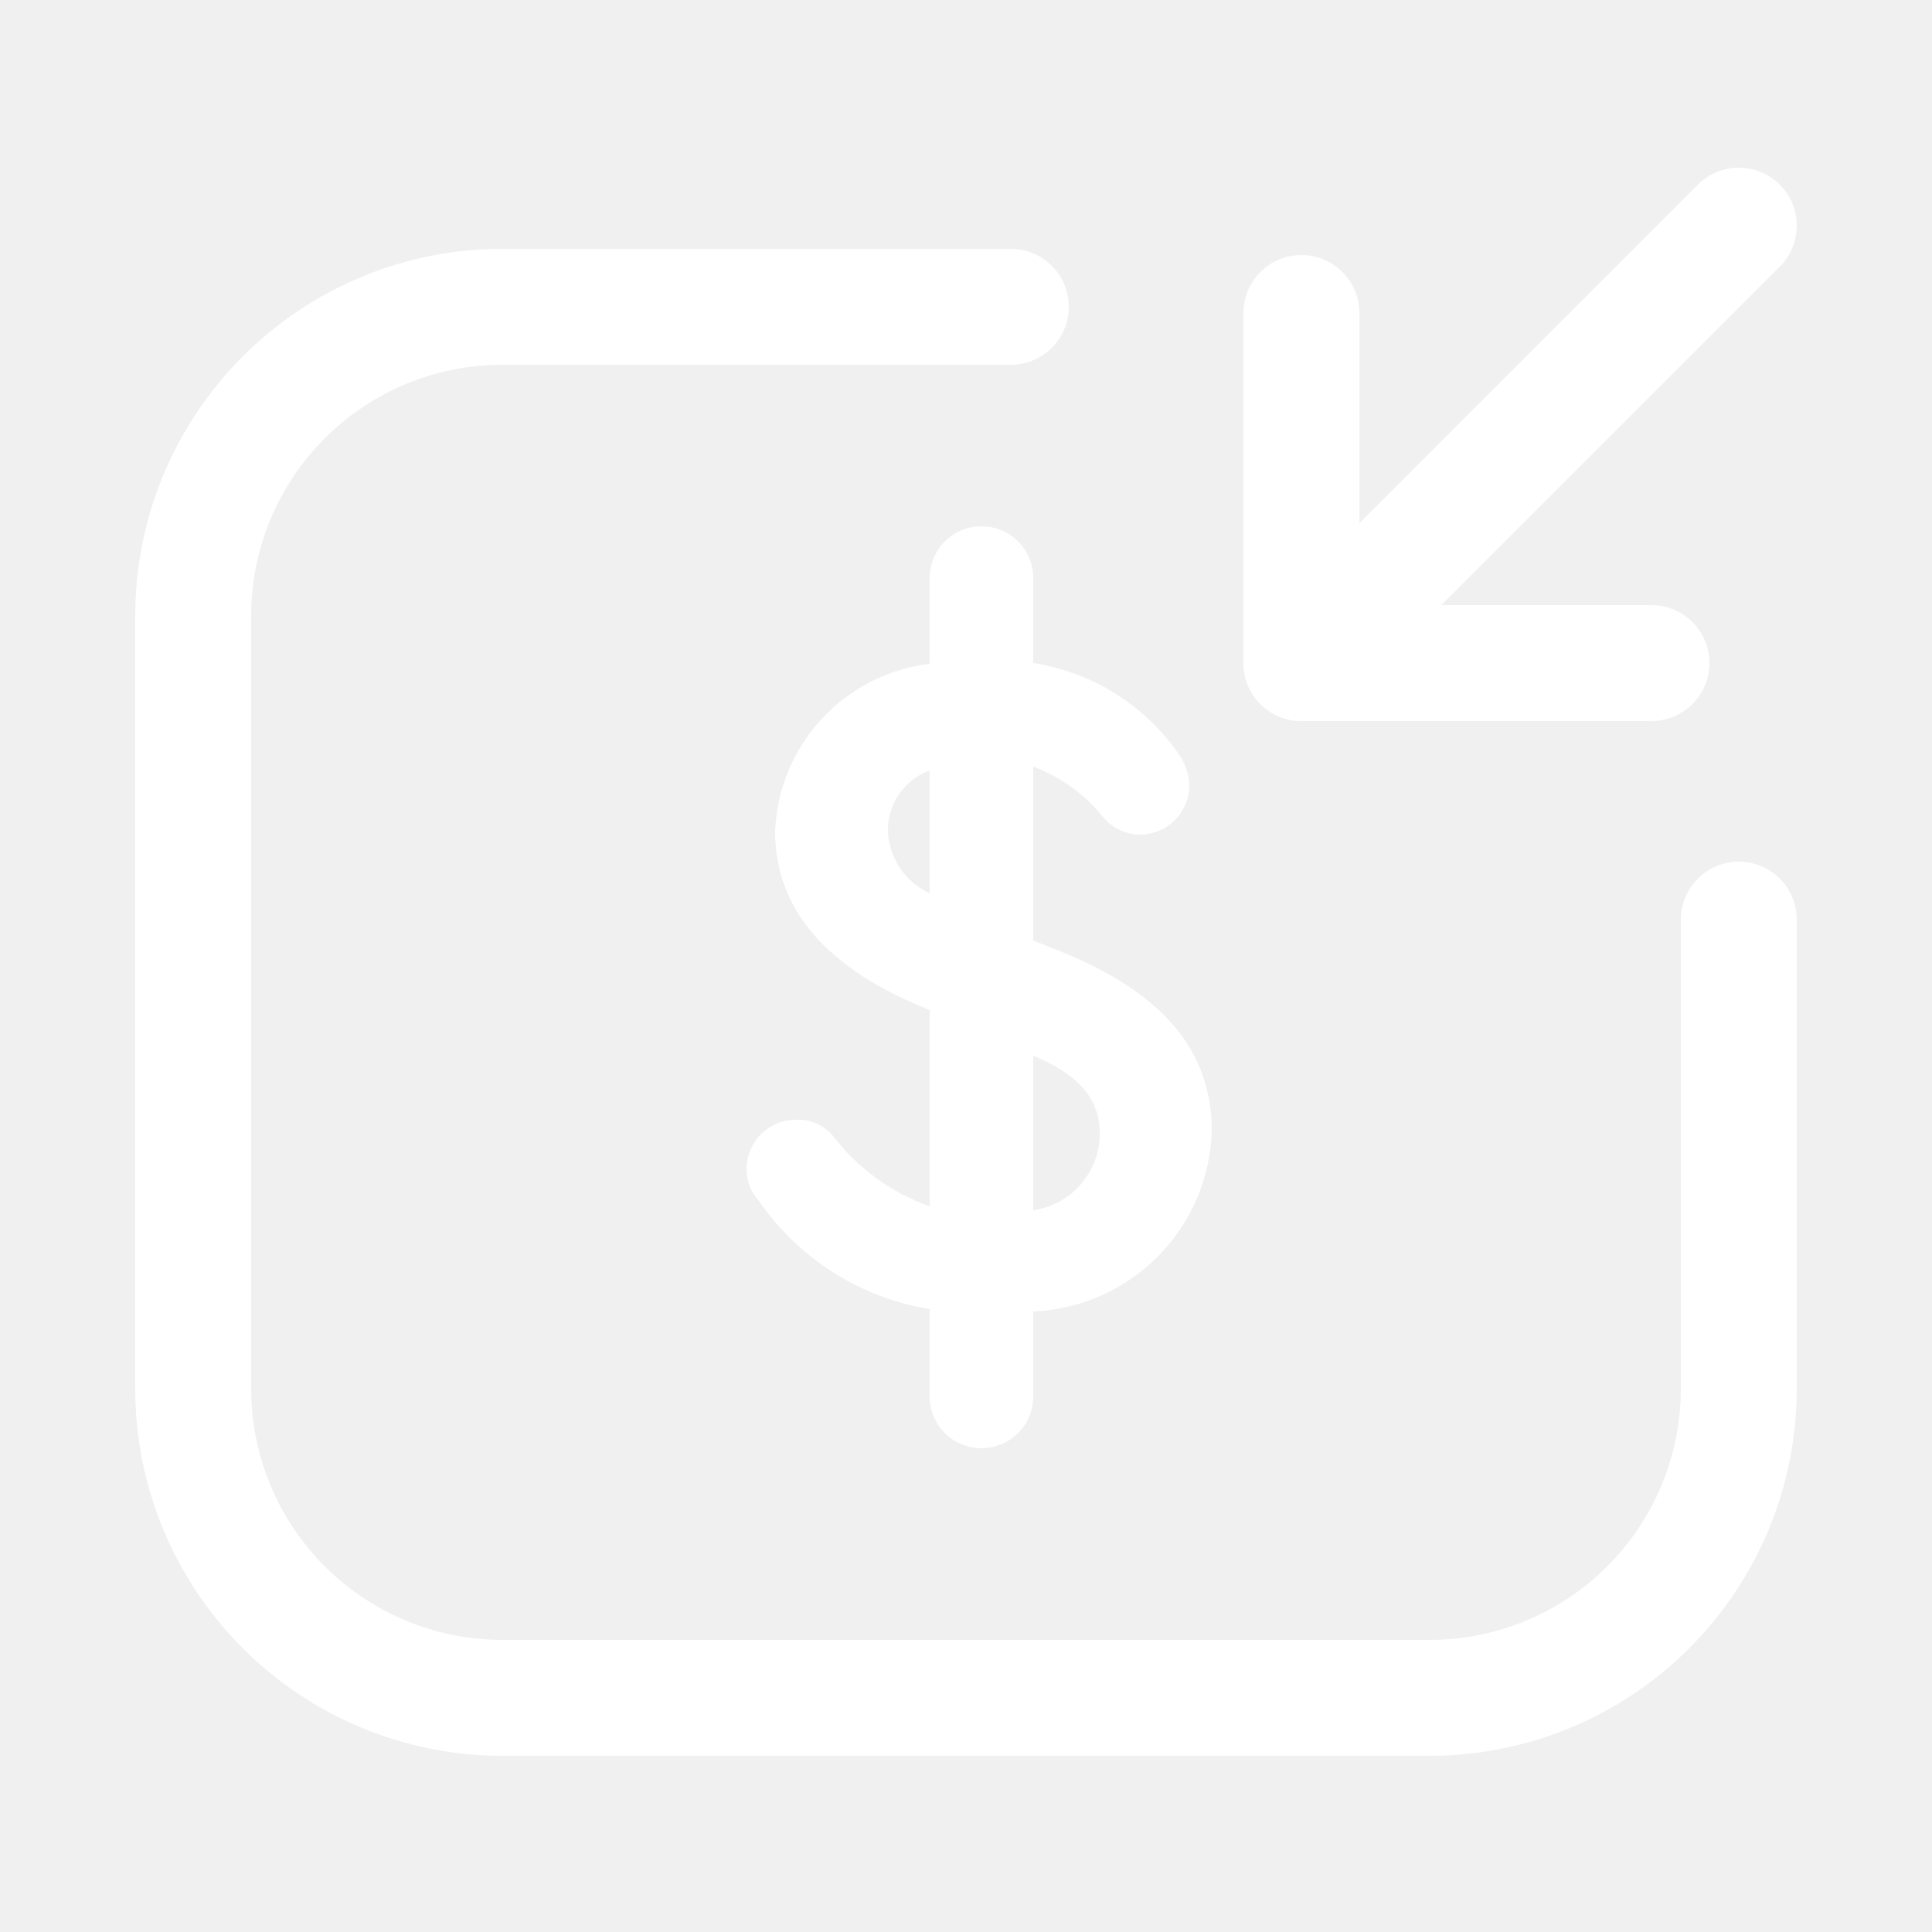
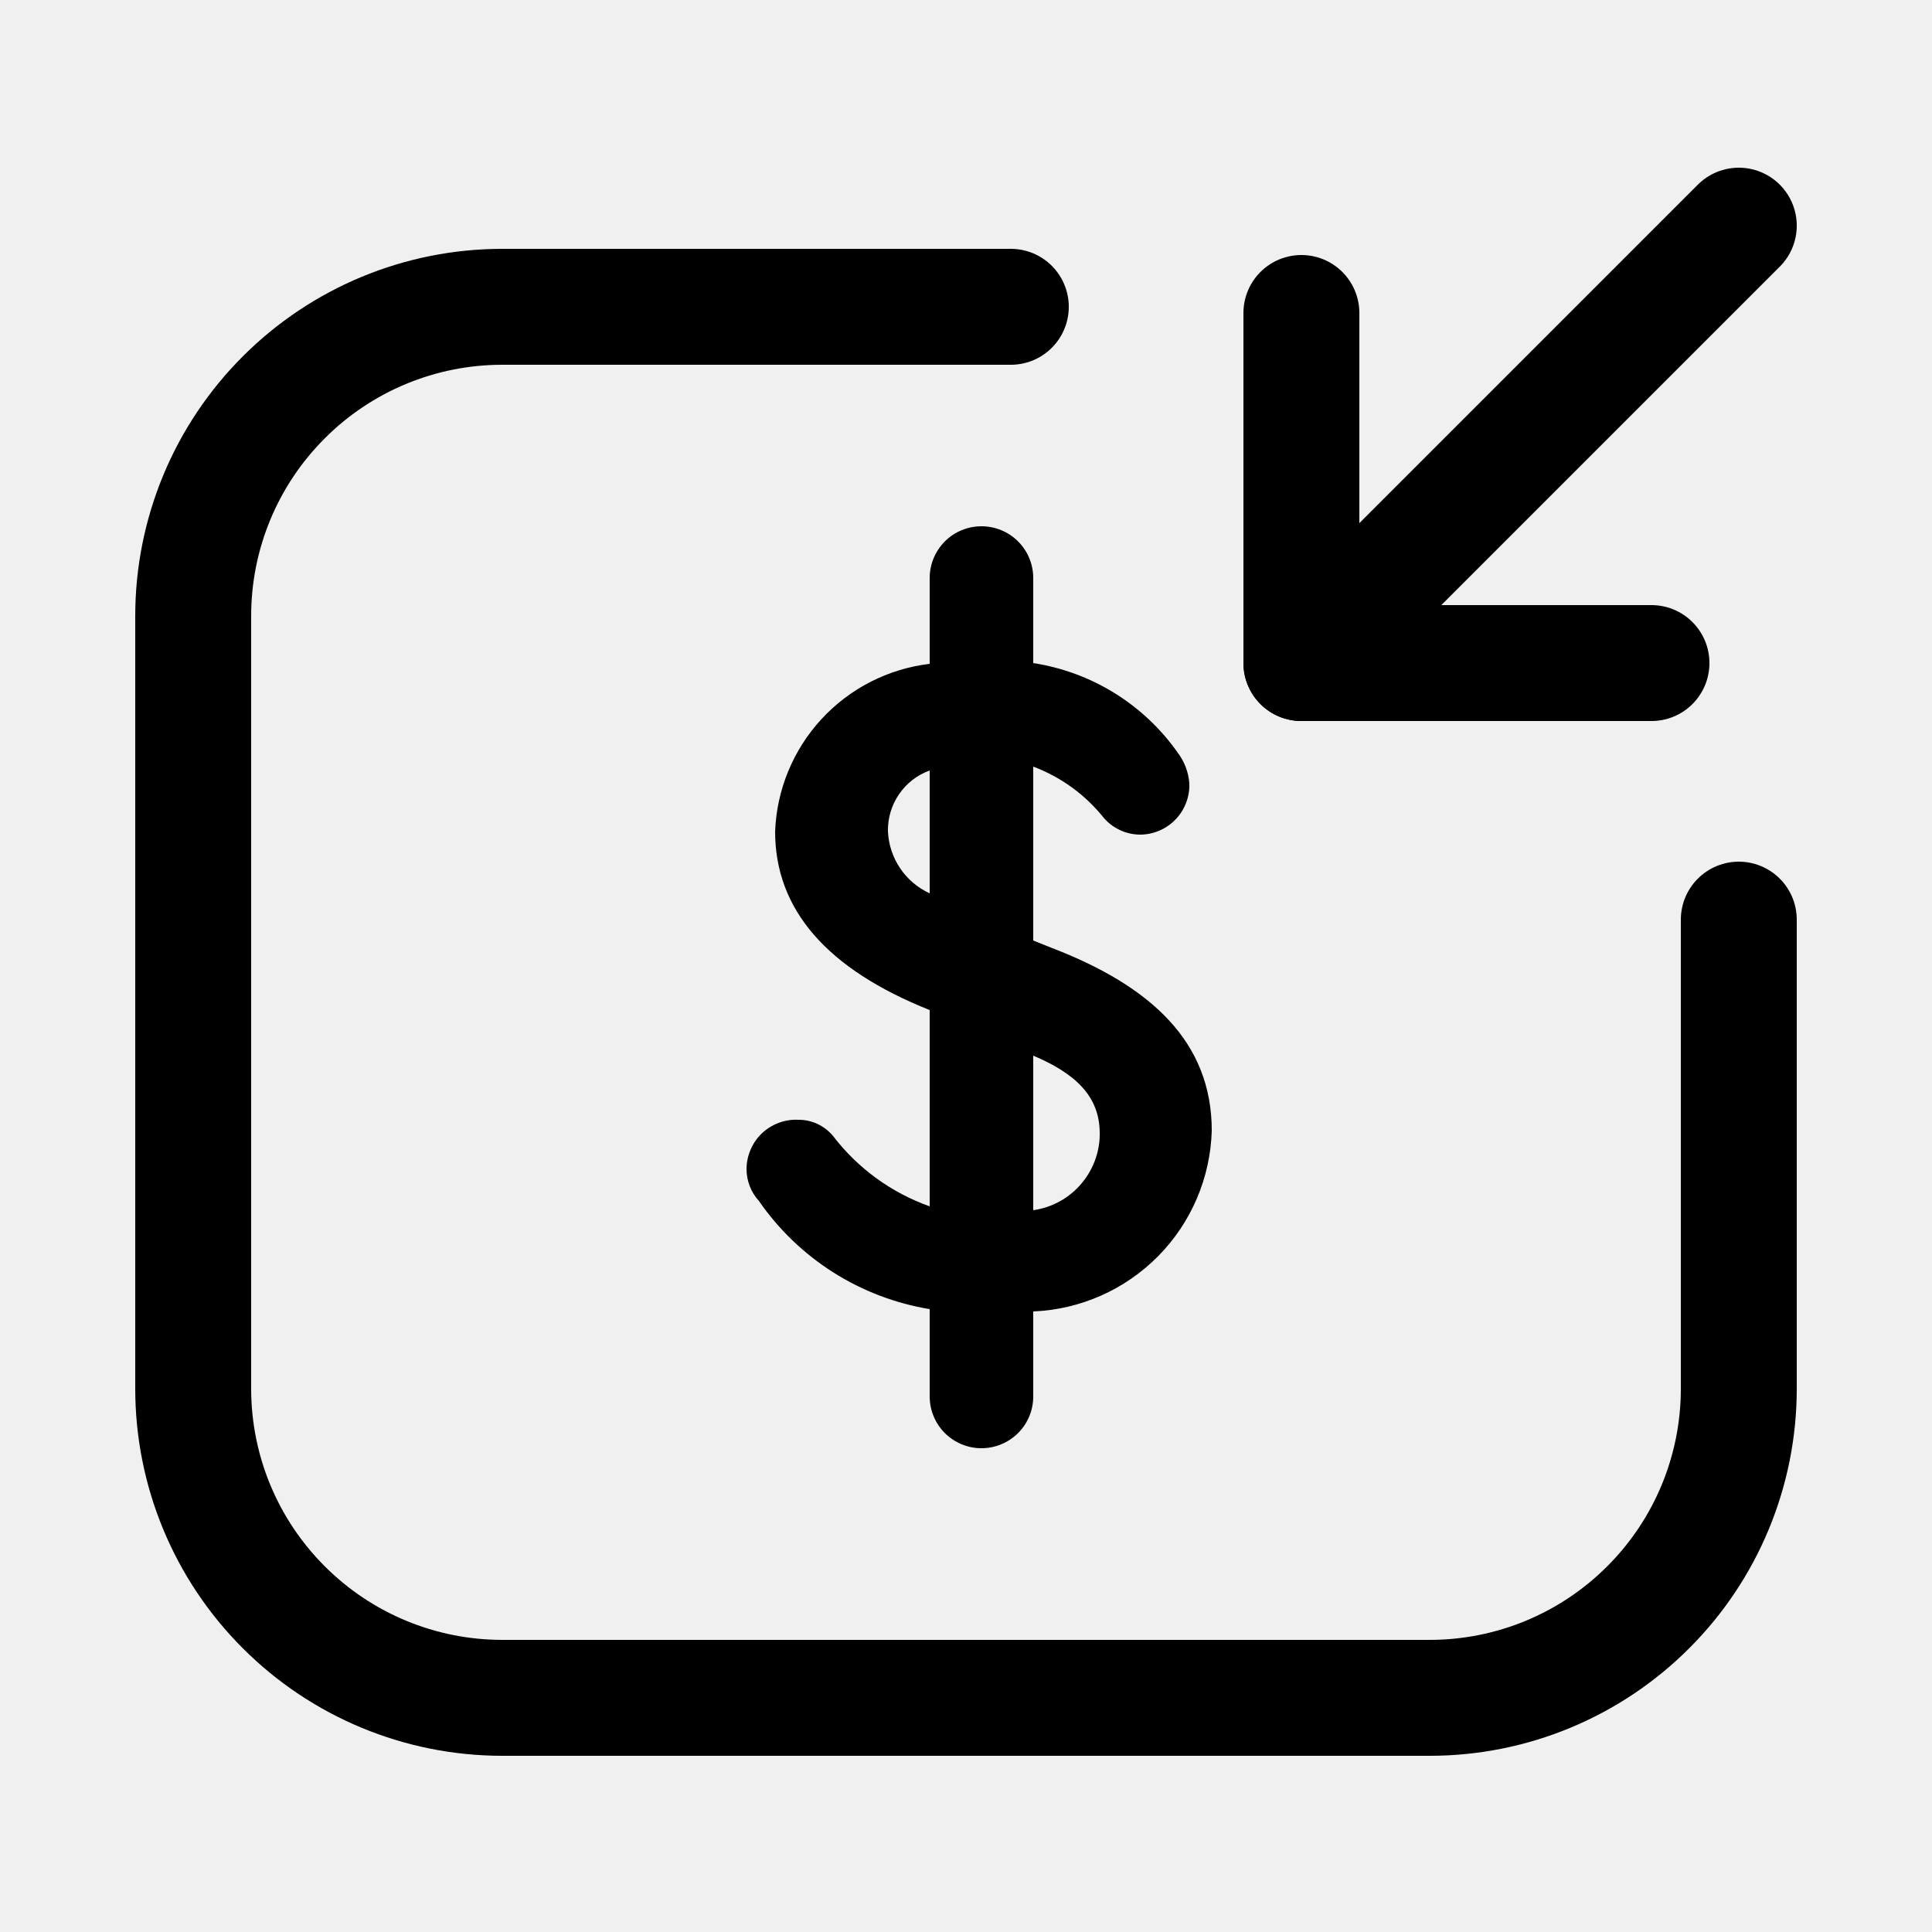
<svg xmlns="http://www.w3.org/2000/svg" width="512px" height="512px" viewBox="-0.5 0 25 25" fill="none">
-   <path d="M12.87 16.97V18.07C12.87 18.248 12.8 18.418 12.674 18.544C12.548 18.669 12.378 18.74 12.2 18.74C12.022 18.74 11.852 18.669 11.726 18.544C11.601 18.418 11.53 18.248 11.53 18.07V16.94C11.087 16.867 10.662 16.705 10.283 16.465C9.903 16.224 9.576 15.91 9.32 15.54C9.218 15.428 9.161 15.282 9.16 15.13C9.16 15.043 9.178 14.958 9.212 14.878C9.246 14.798 9.295 14.726 9.358 14.666C9.421 14.607 9.495 14.56 9.576 14.53C9.657 14.499 9.744 14.486 9.83 14.49C9.916 14.489 10.001 14.508 10.079 14.544C10.157 14.581 10.225 14.634 10.28 14.7C10.6 15.118 11.034 15.434 11.53 15.61V13.07C10.2 12.54 9.53 11.77 9.53 10.76C9.55 10.219 9.763 9.704 10.129 9.306C10.496 8.908 10.993 8.654 11.53 8.59V7.48C11.53 7.302 11.601 7.132 11.726 7.006C11.852 6.88 12.022 6.81 12.2 6.81C12.378 6.81 12.548 6.88 12.674 7.006C12.8 7.132 12.87 7.302 12.87 7.48V8.58C13.244 8.638 13.602 8.77 13.923 8.969C14.245 9.169 14.523 9.431 14.74 9.74C14.828 9.856 14.88 9.995 14.89 10.14C14.893 10.226 14.878 10.311 14.847 10.391C14.816 10.471 14.77 10.544 14.71 10.605C14.65 10.667 14.579 10.716 14.5 10.749C14.421 10.783 14.336 10.8 14.25 10.8C14.161 10.799 14.072 10.779 13.992 10.741C13.91 10.703 13.838 10.648 13.78 10.58C13.542 10.282 13.227 10.054 12.87 9.92V12.17L13.12 12.27C14.39 12.76 15.18 13.48 15.18 14.63C15.163 15.24 14.915 15.821 14.486 16.255C14.057 16.689 13.48 16.945 12.87 16.97ZM11.53 11.59V9.97C11.369 10.028 11.23 10.136 11.133 10.278C11.036 10.42 10.986 10.588 10.99 10.76C10.998 10.93 11.053 11.095 11.148 11.236C11.243 11.377 11.376 11.489 11.53 11.56V11.59ZM13.73 14.66C13.73 14.17 13.39 13.88 12.87 13.66V15.66C13.116 15.625 13.34 15.501 13.498 15.31C13.657 15.12 13.74 14.878 13.73 14.63V14.66Z" fill="#fff" />
-   <path d="M12.58 3.97H6C4.939 3.97 3.922 4.391 3.172 5.142C2.421 5.892 2 6.909 2 7.97V17.97C2 19.031 2.421 20.048 3.172 20.798C3.922 21.549 4.939 21.97 6 21.97H18C19.061 21.97 20.078 21.549 20.828 20.798C21.579 20.048 22 19.031 22 17.97V11.9" stroke="#fff" stroke-width="1.5" stroke-linecap="round" stroke-linejoin="round" />
-   <path d="M22 2.92L16.34 8.58" stroke="#fff" stroke-width="1.5" stroke-linecap="round" stroke-linejoin="round" />
-   <path d="M20.87 8.58H16.34V4.05" stroke="#fff" stroke-width="1.5" stroke-linecap="round" stroke-linejoin="round" />
+   <path d="M12.87 16.97V18.07C12.87 18.248 12.8 18.418 12.674 18.544C12.548 18.669 12.378 18.74 12.2 18.74C12.022 18.74 11.852 18.669 11.726 18.544C11.601 18.418 11.53 18.248 11.53 18.07V16.94C11.087 16.867 10.662 16.705 10.283 16.465C9.903 16.224 9.576 15.91 9.32 15.54C9.218 15.428 9.161 15.282 9.16 15.13C9.16 15.043 9.178 14.958 9.212 14.878C9.246 14.798 9.295 14.726 9.358 14.666C9.421 14.607 9.495 14.56 9.576 14.53C9.657 14.499 9.744 14.486 9.83 14.49C9.916 14.489 10.001 14.508 10.079 14.544C10.157 14.581 10.225 14.634 10.28 14.7C10.6 15.118 11.034 15.434 11.53 15.61V13.07C10.2 12.54 9.53 11.77 9.53 10.76C9.55 10.219 9.763 9.704 10.129 9.306C10.496 8.908 10.993 8.654 11.53 8.59V7.48C11.53 7.302 11.601 7.132 11.726 7.006C11.852 6.88 12.022 6.81 12.2 6.81C12.378 6.81 12.548 6.88 12.674 7.006C12.8 7.132 12.87 7.302 12.87 7.48V8.58C13.244 8.638 13.602 8.77 13.923 8.969C14.245 9.169 14.523 9.431 14.74 9.74C14.828 9.856 14.88 9.995 14.89 10.14C14.893 10.226 14.878 10.311 14.847 10.391C14.816 10.471 14.77 10.544 14.71 10.605C14.65 10.667 14.579 10.716 14.5 10.749C14.421 10.783 14.336 10.8 14.25 10.8C14.161 10.799 14.072 10.779 13.992 10.741C13.91 10.703 13.838 10.648 13.78 10.58C13.542 10.282 13.227 10.054 12.87 9.92V12.17L13.12 12.27C14.39 12.76 15.18 13.48 15.18 14.63C15.163 15.24 14.915 15.821 14.486 16.255C14.057 16.689 13.48 16.945 12.87 16.97ZM11.53 11.59V9.97C11.369 10.028 11.23 10.136 11.133 10.278C11.036 10.42 10.986 10.588 10.99 10.76C10.998 10.93 11.053 11.095 11.148 11.236C11.243 11.377 11.376 11.489 11.53 11.56V11.59ZM13.73 14.66C13.73 14.17 13.39 13.88 12.87 13.66V15.66C13.116 15.625 13.34 15.501 13.498 15.31C13.657 15.12 13.74 14.878 13.73 14.63V14.66Z" fill="currentColor" />
+   <path d="M12.58 3.97H6C4.939 3.97 3.922 4.391 3.172 5.142C2.421 5.892 2 6.909 2 7.97V17.97C2 19.031 2.421 20.048 3.172 20.798C3.922 21.549 4.939 21.97 6 21.97H18C19.061 21.97 20.078 21.549 20.828 20.798C21.579 20.048 22 19.031 22 17.97V11.9" stroke="currentColor" stroke-width="1.5" stroke-linecap="round" stroke-linejoin="round" />
+   <path d="M22 2.92L16.34 8.58" stroke="currentColor" stroke-width="1.5" stroke-linecap="round" stroke-linejoin="round" />
+   <path d="M20.87 8.58H16.34V4.05" stroke="currentColor" stroke-width="1.5" stroke-linecap="round" stroke-linejoin="round" />
</svg>
